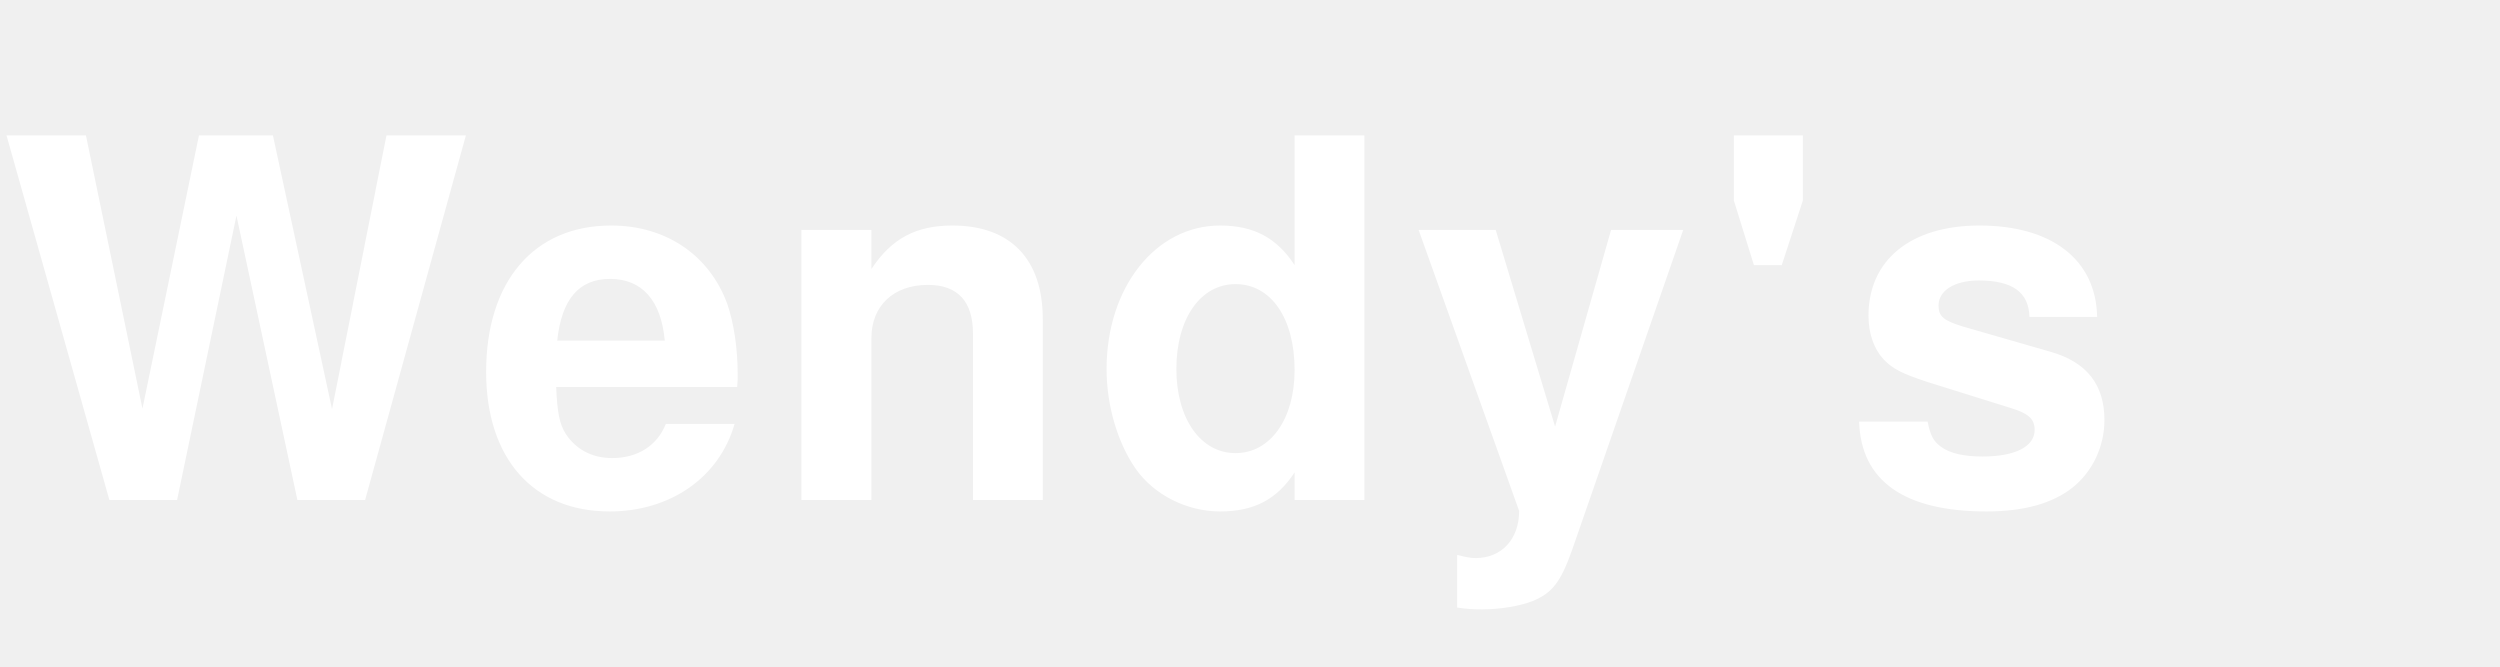
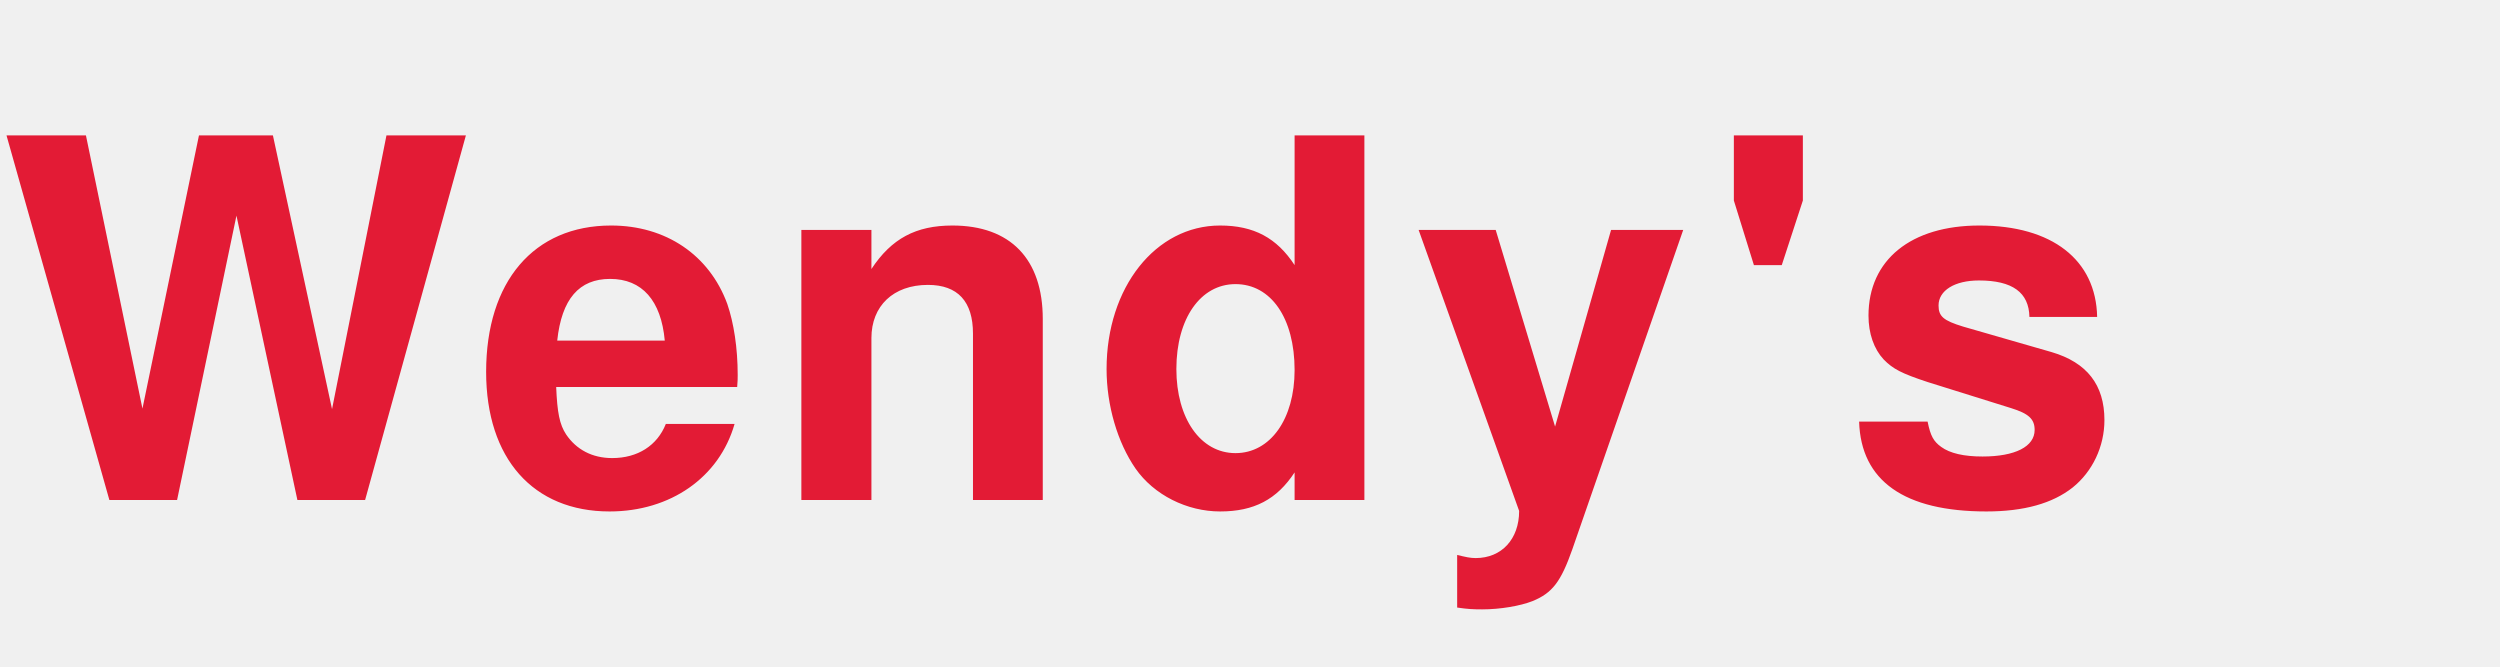
- <svg xmlns="http://www.w3.org/2000/svg" viewBox="0 0 150 40" fill="white">
-   <text x="0" y="30" font-family="'Helvetica Neue', Helvetica, Arial, sans-serif" font-weight="700" font-size="30" letter-spacing="1">Wendy's</text>
+ <svg xmlns="http://www.w3.org/2000/svg" viewBox="0 0 150 40">
+   <text x="0" y="30" fill="#e31b35" font-family="'Helvetica Neue', Helvetica, Arial, sans-serif" font-weight="700" font-size="30" letter-spacing="1">Wendy's</text>
</svg>
